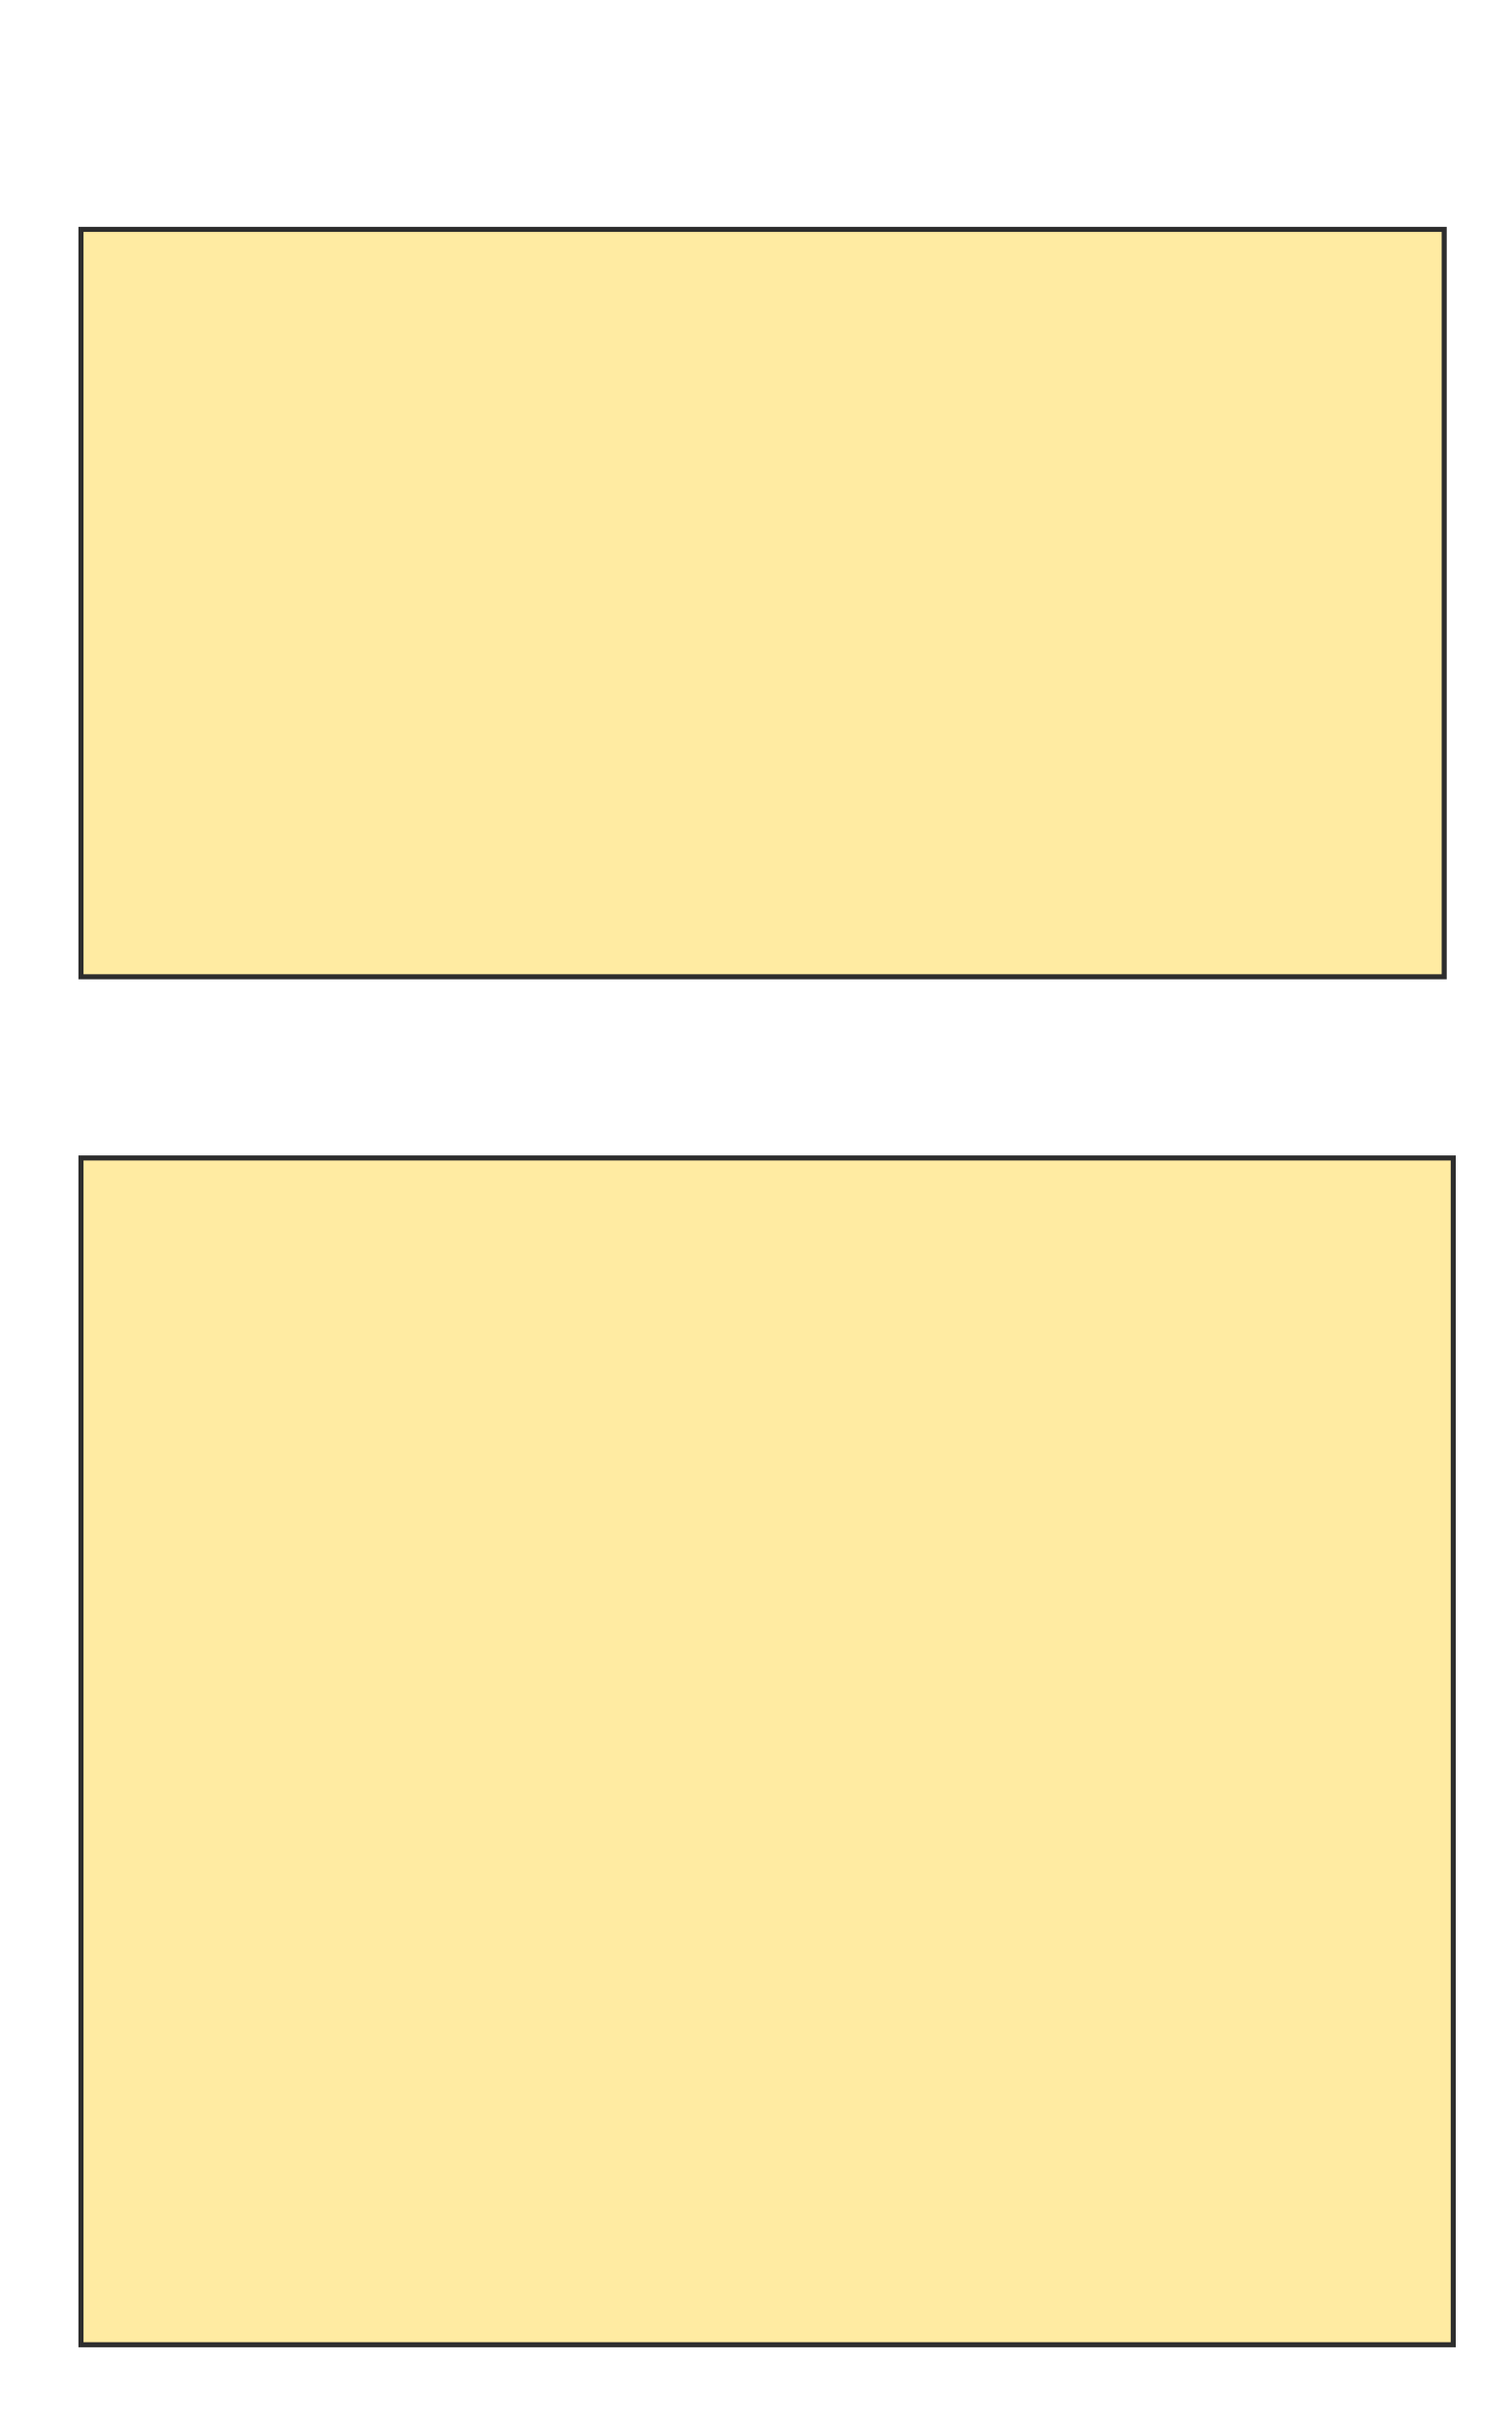
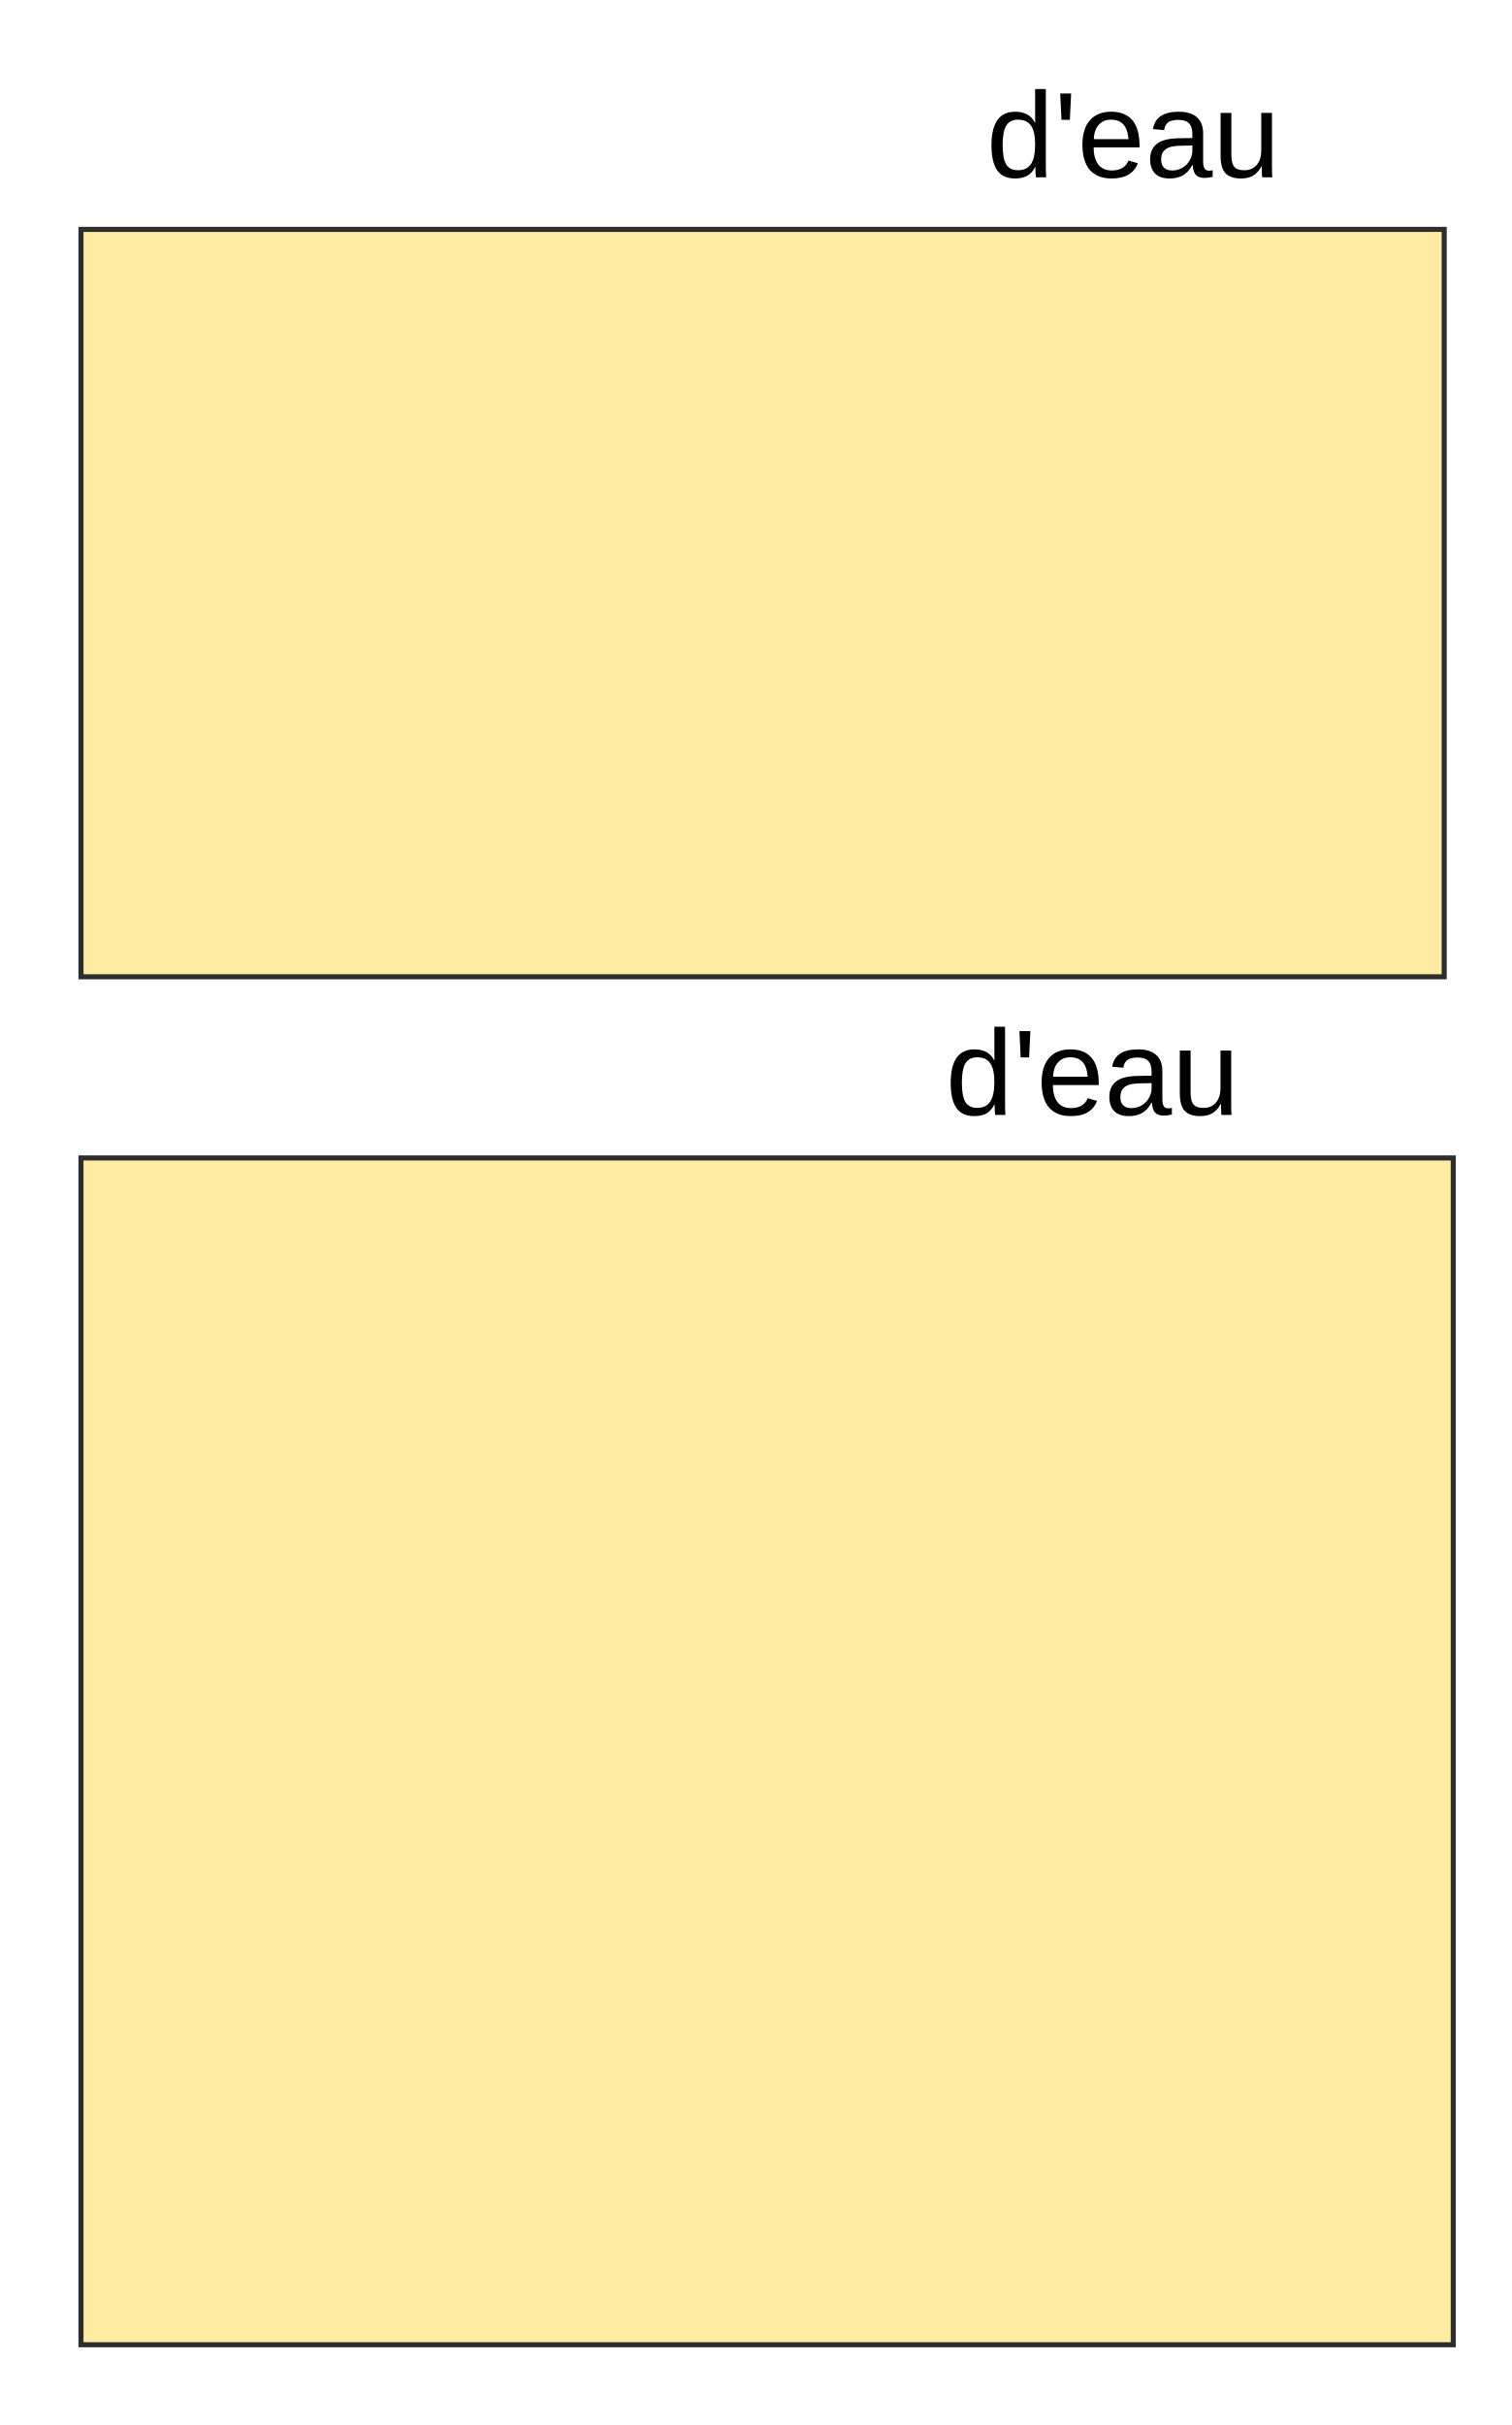
<svg xmlns="http://www.w3.org/2000/svg" width="298" height="478">
  <g>
+     <text id="svg_1" xml:space="preserve" text-anchor="middle" font-family="'Arial', 'Helvetica LT Std', Arial, sans-serif" font-size="24" y="34.945" x="223.43" stroke-linecap="null" stroke-linejoin="null" stroke-dasharray="null" stroke-width="0" fill="#000000">d'eau</text>
+     <text id="svg_3" xml:space="preserve" text-anchor="middle" font-family="'Arial', 'Helvetica LT Std', Arial, sans-serif" font-size="24" y="219.767" x="215.394" stroke-linecap="null" stroke-linejoin="null" stroke-dasharray="null" stroke-width="0" fill="#000000">d'eau</text>
  </g>
-   <g>
-     <rect id="f94690853319473f9bd36d9baafc8a8f-ao-1" height="147.321" width="268.75" y="45.214" x="15.964" stroke="#2D2D2D" fill="#FFEBA2" />
-     <rect id="f94690853319473f9bd36d9baafc8a8f-ao-2" height="233.929" width="270.536" y="228.25" x="15.964" stroke="#2D2D2D" fill="#FFEBA2" />
+   <g display="inline">
+     <rect fill="#FFEBA2" stroke="#2D2D2D" x="15.964" y="45.214" width="268.75" height="147.321" id="f94690853319473f9bd36d9baafc8a8f-ao-1" />
+     <rect fill="#FFEBA2" stroke="#2D2D2D" x="15.964" y="228.25" width="270.536" height="233.929" id="f94690853319473f9bd36d9baafc8a8f-ao-2" />
  </g>
</svg>
